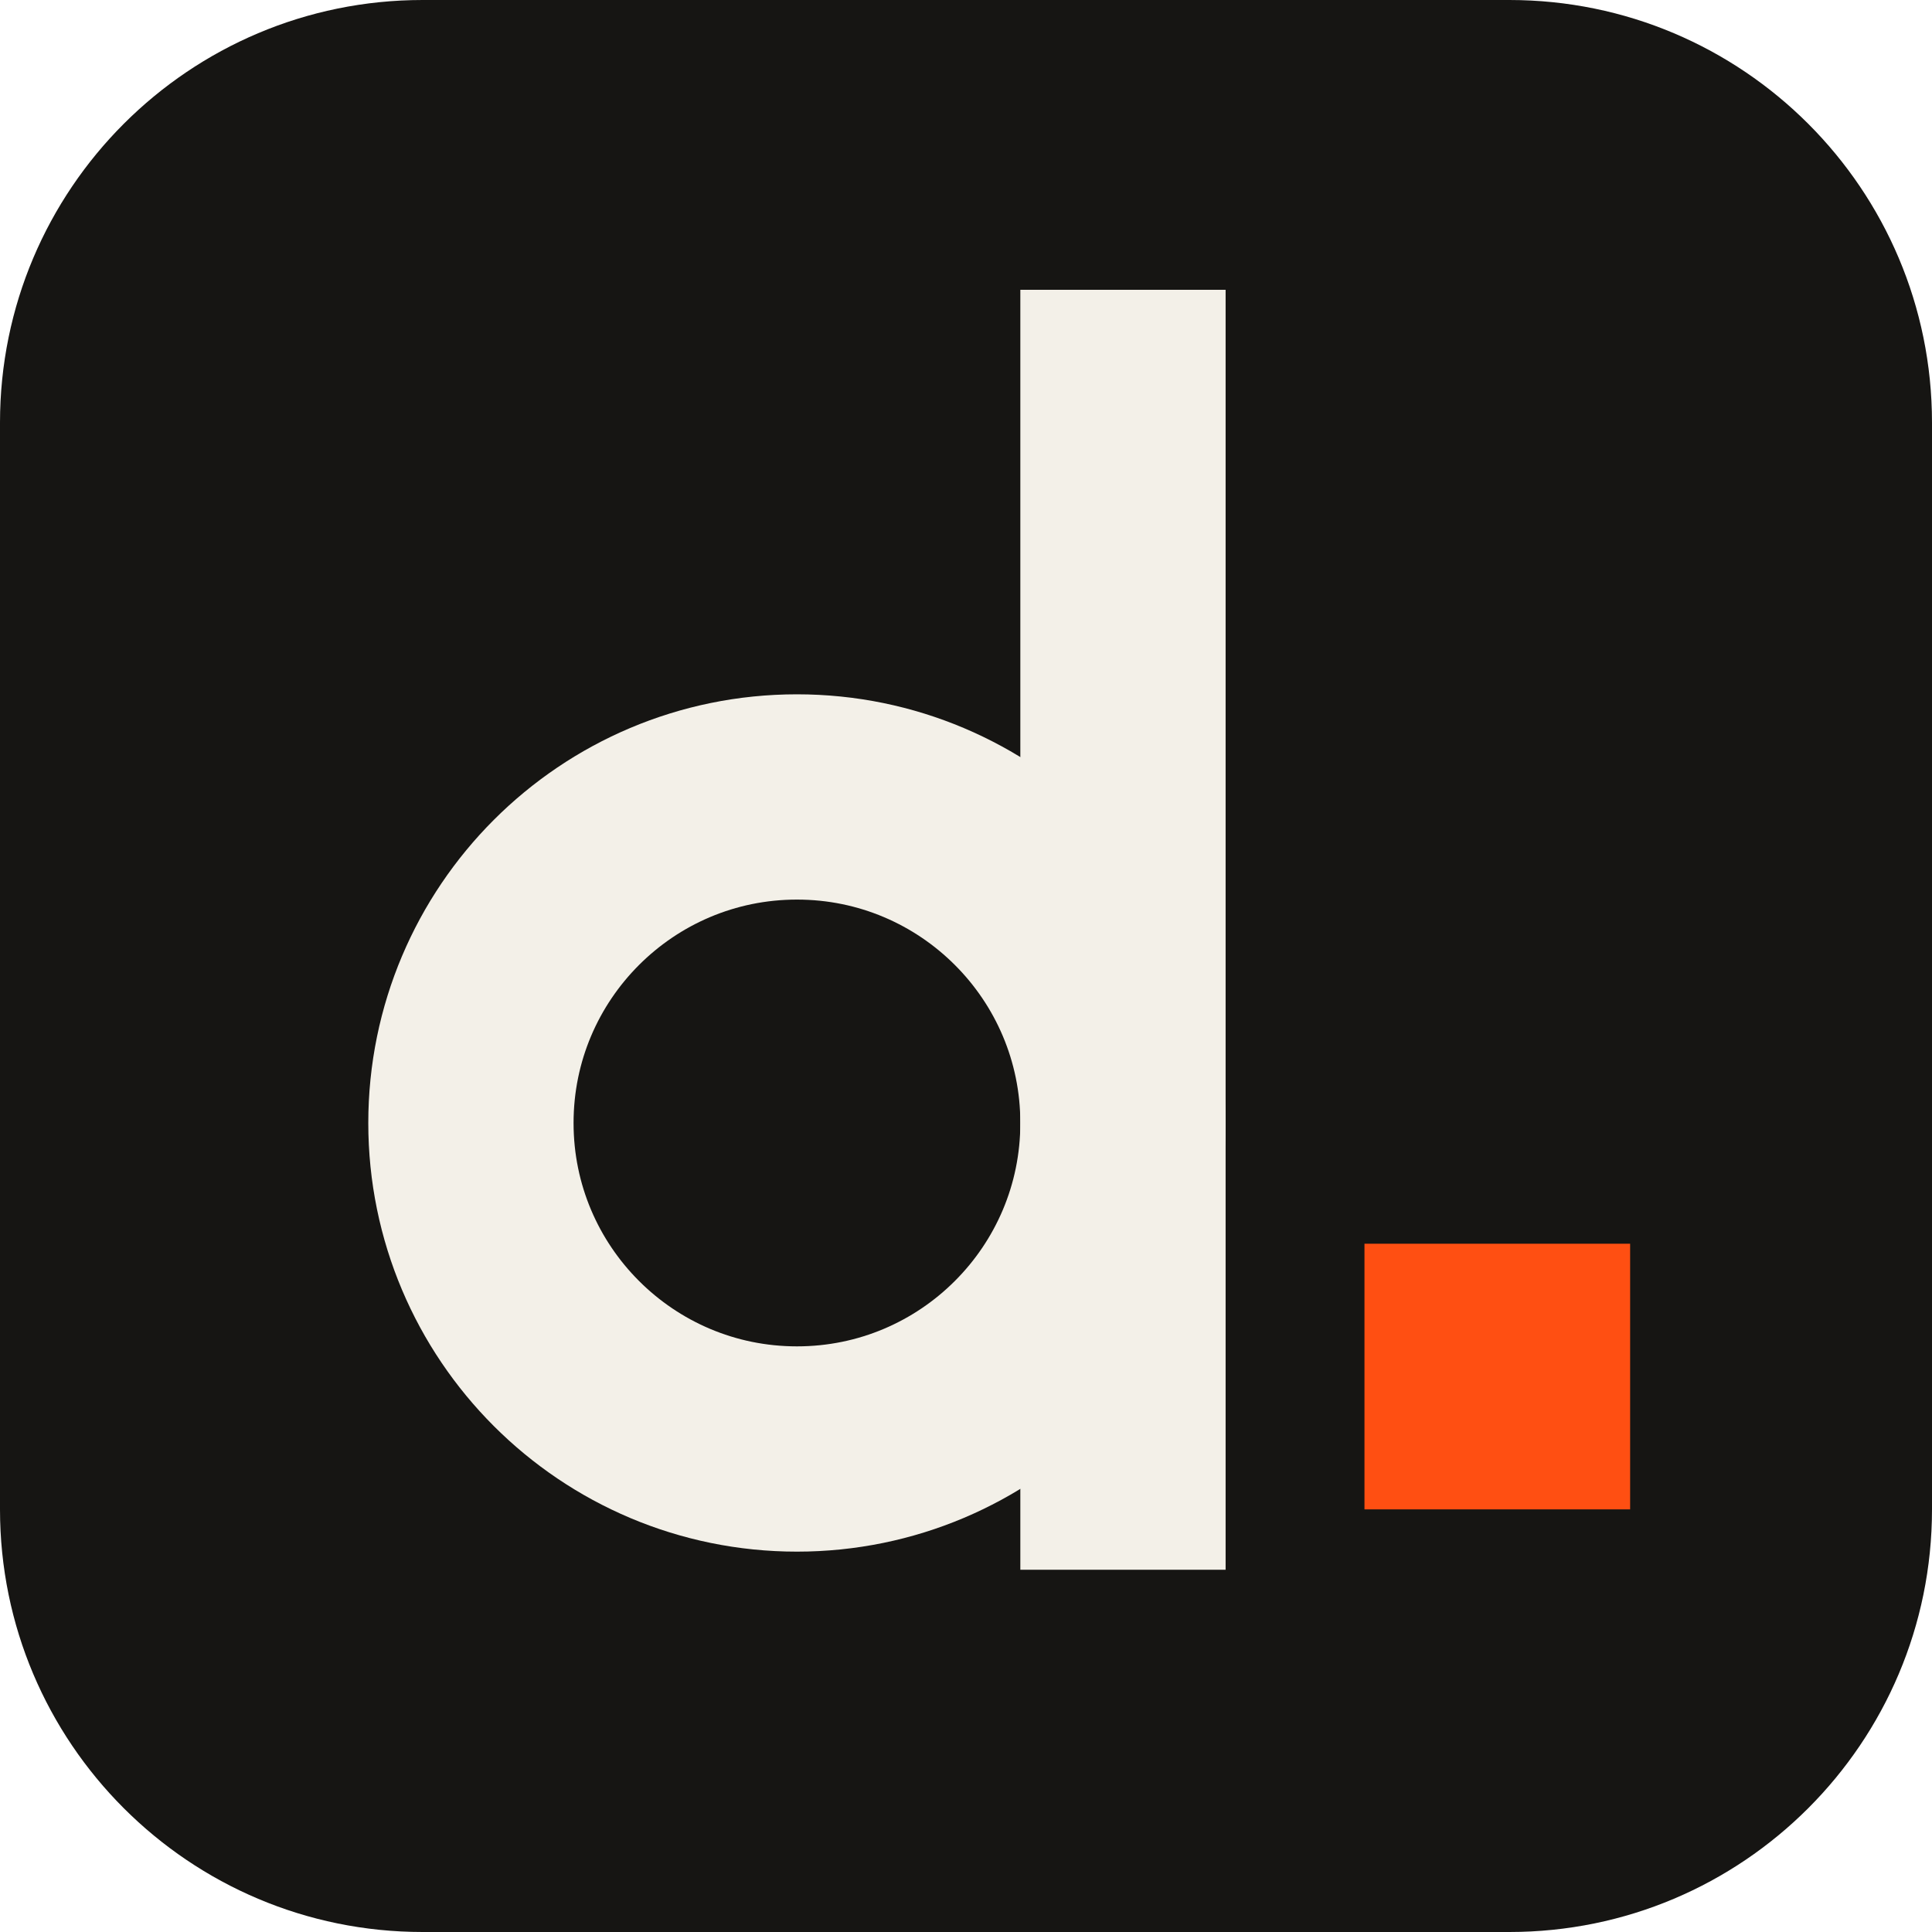
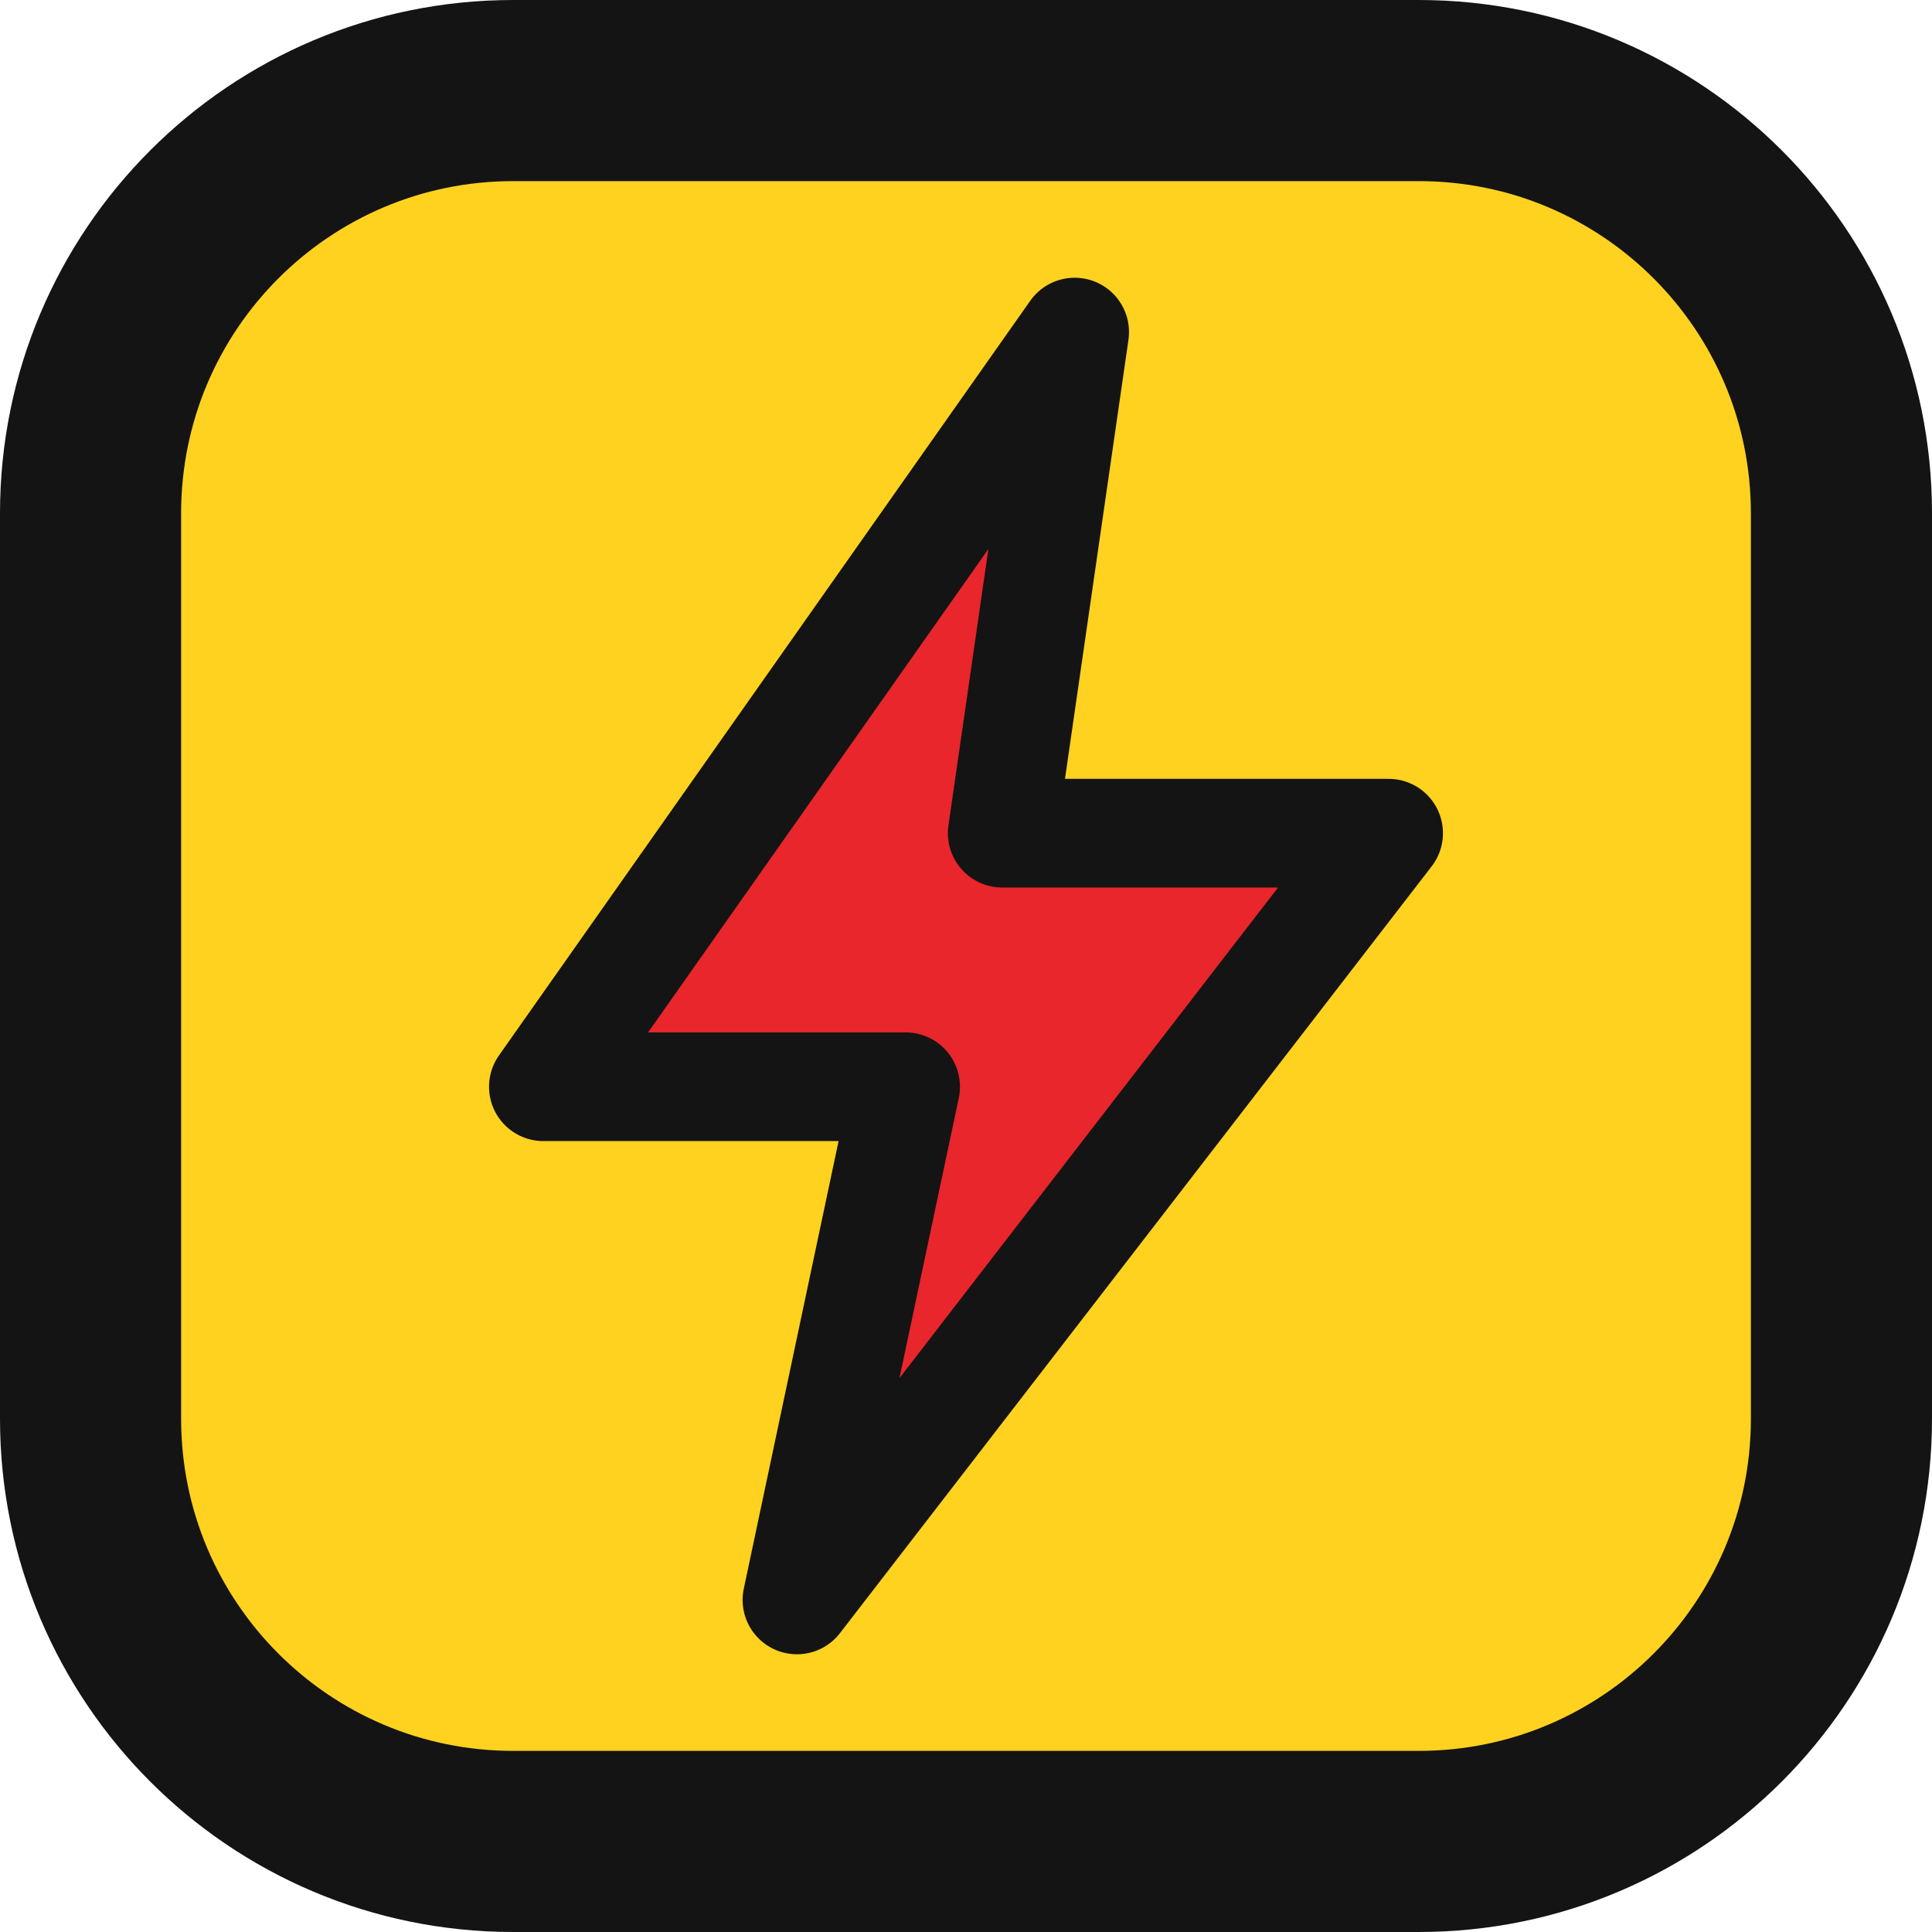
<svg xmlns="http://www.w3.org/2000/svg" viewBox="0 0 32 32" width="32" height="32">
-   <rect width="32" height="32" rx="7" fill="#161513" />
-   <circle cx="13.2" cy="18.6" r="5.4" fill="none" stroke="#f3f0e8" stroke-width="3.4" />
-   <path d="M18.6 6.5v17.8" stroke="#f3f0e8" stroke-width="3.4" stroke-linecap="square" />
-   <rect x="22.6" y="20.6" width="4.4" height="4.4" fill="#ff4f12" />
+   <rect x="1.5" y="1.5" width="29" height="29" rx="7" fill="#ffd21f" stroke="#141414" stroke-width="3" />
+   <path d="M17.8 5.5 9 18h6l-1.8 8.5L23 13.8h-6.4l1.2-8.3Z" fill="#e8262b" stroke="#141414" stroke-width="1.8" stroke-linejoin="round" />
</svg>
